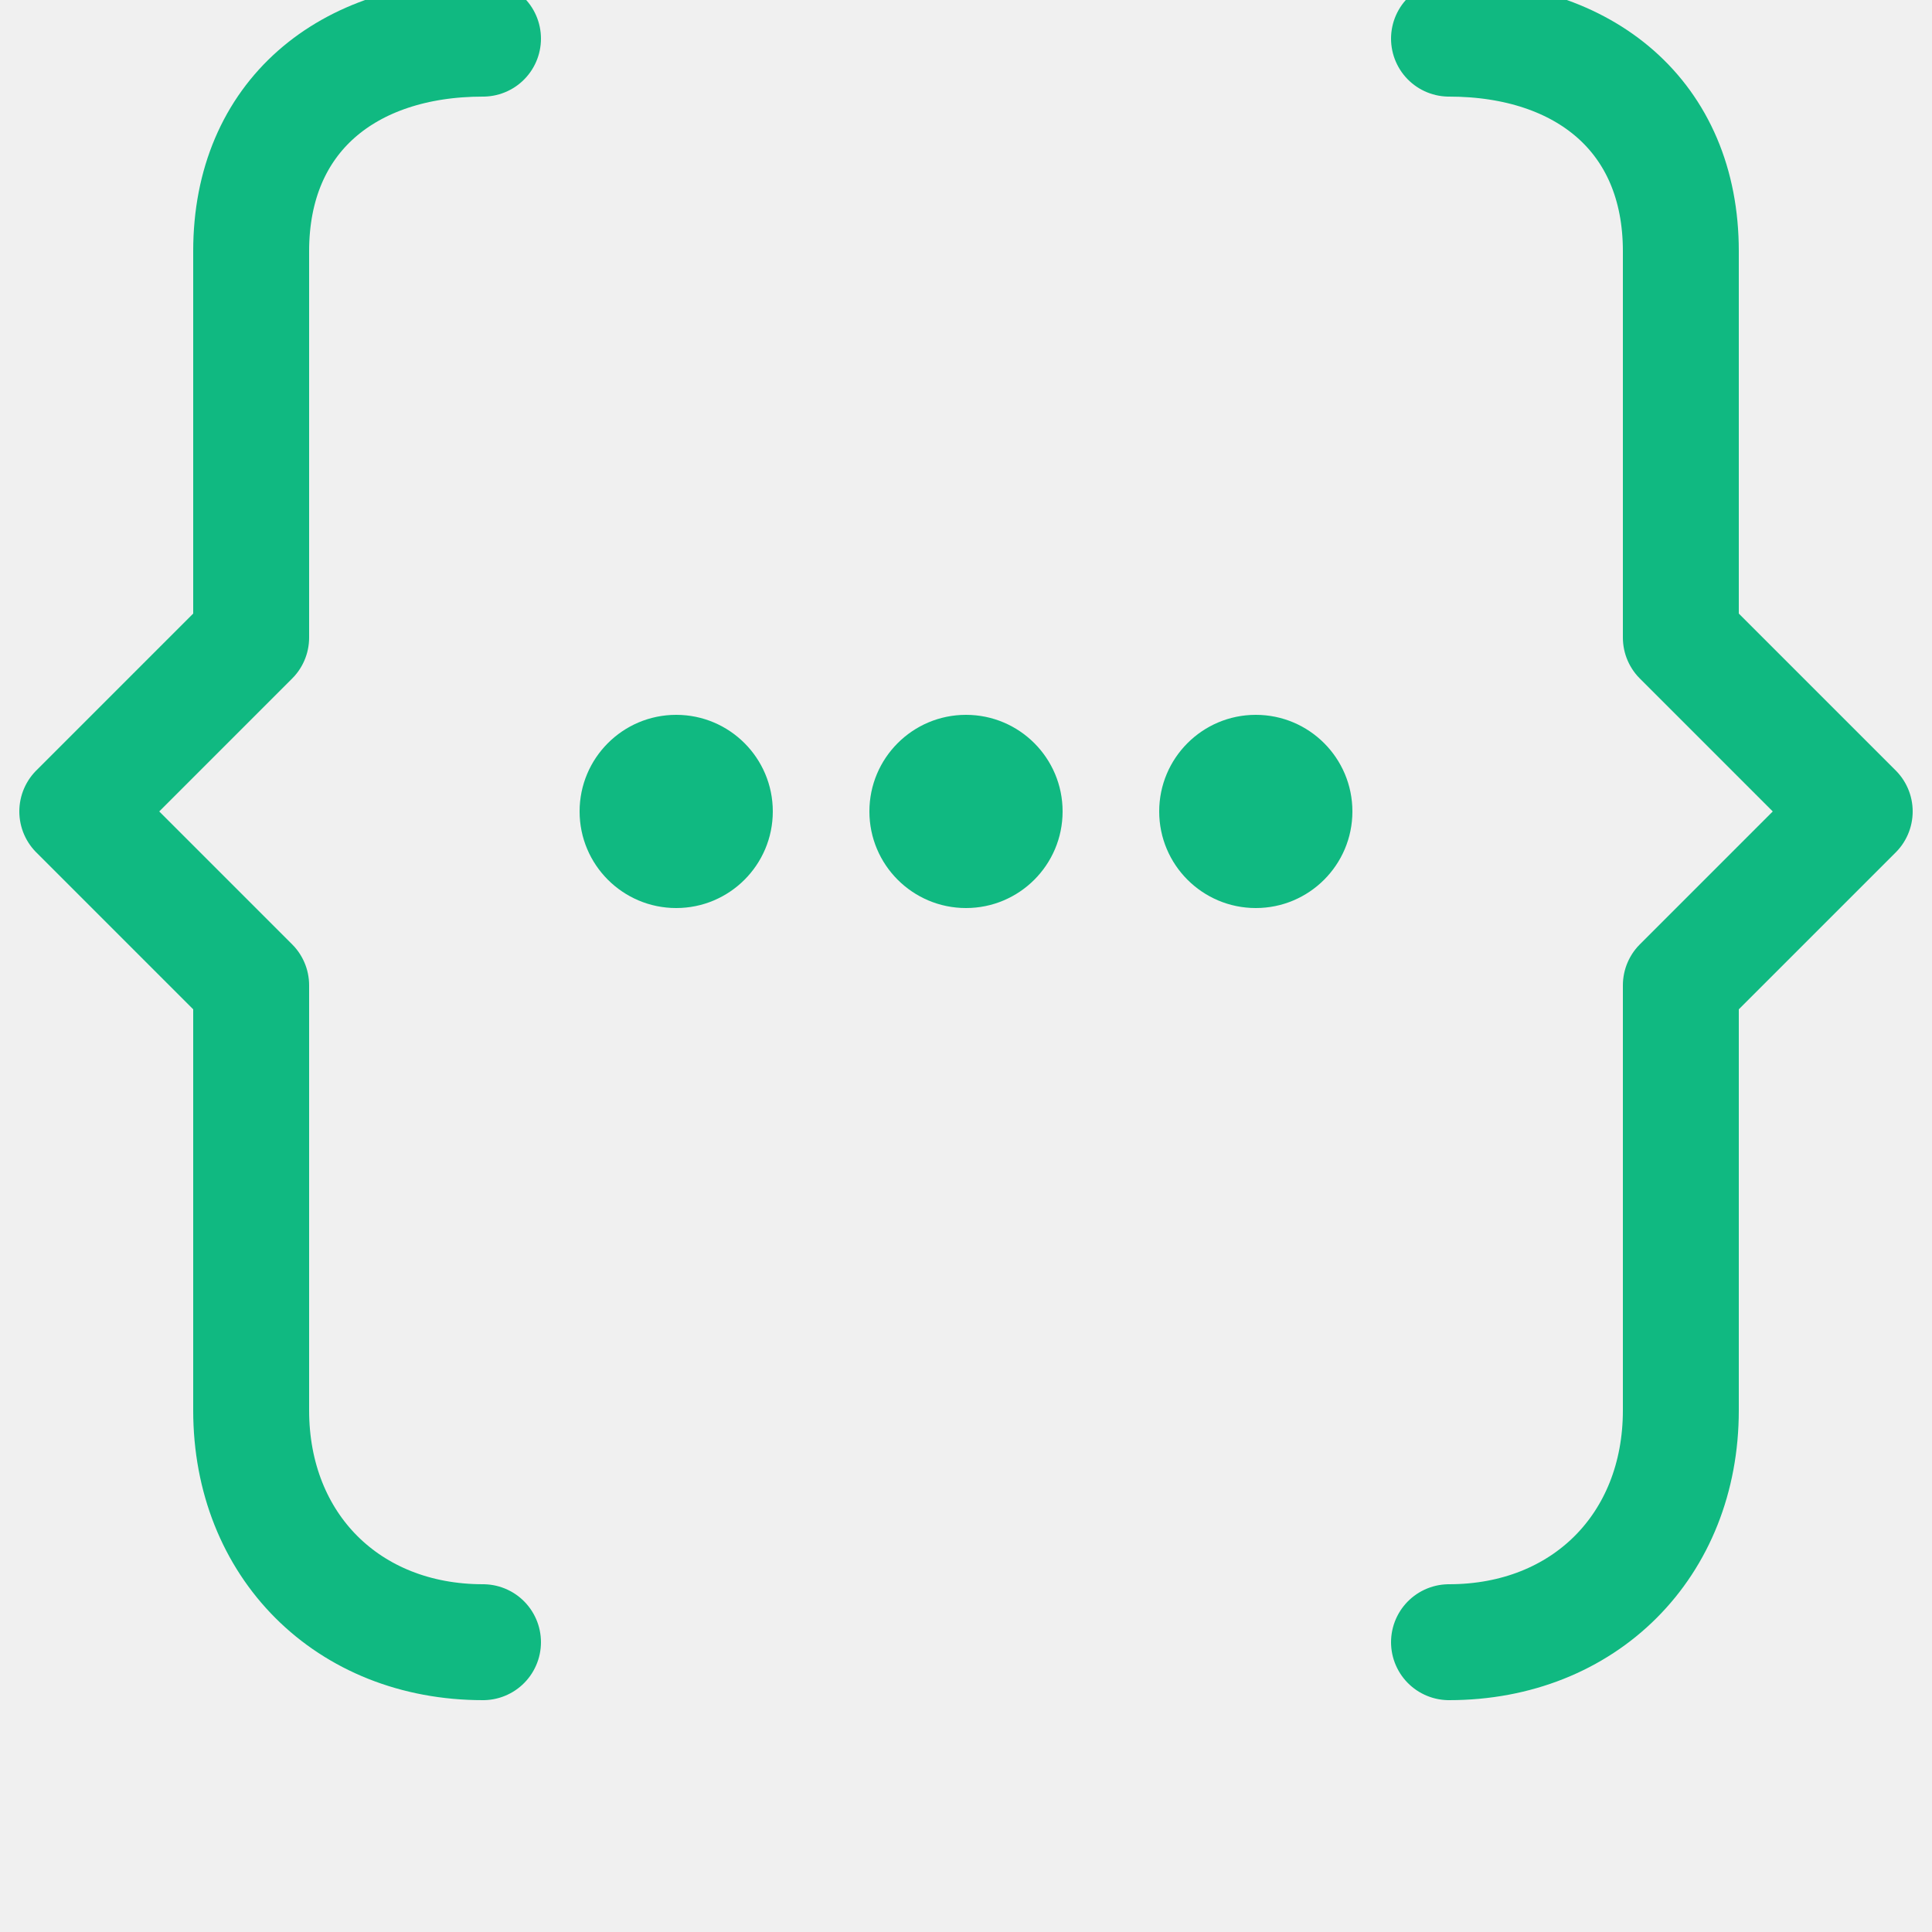
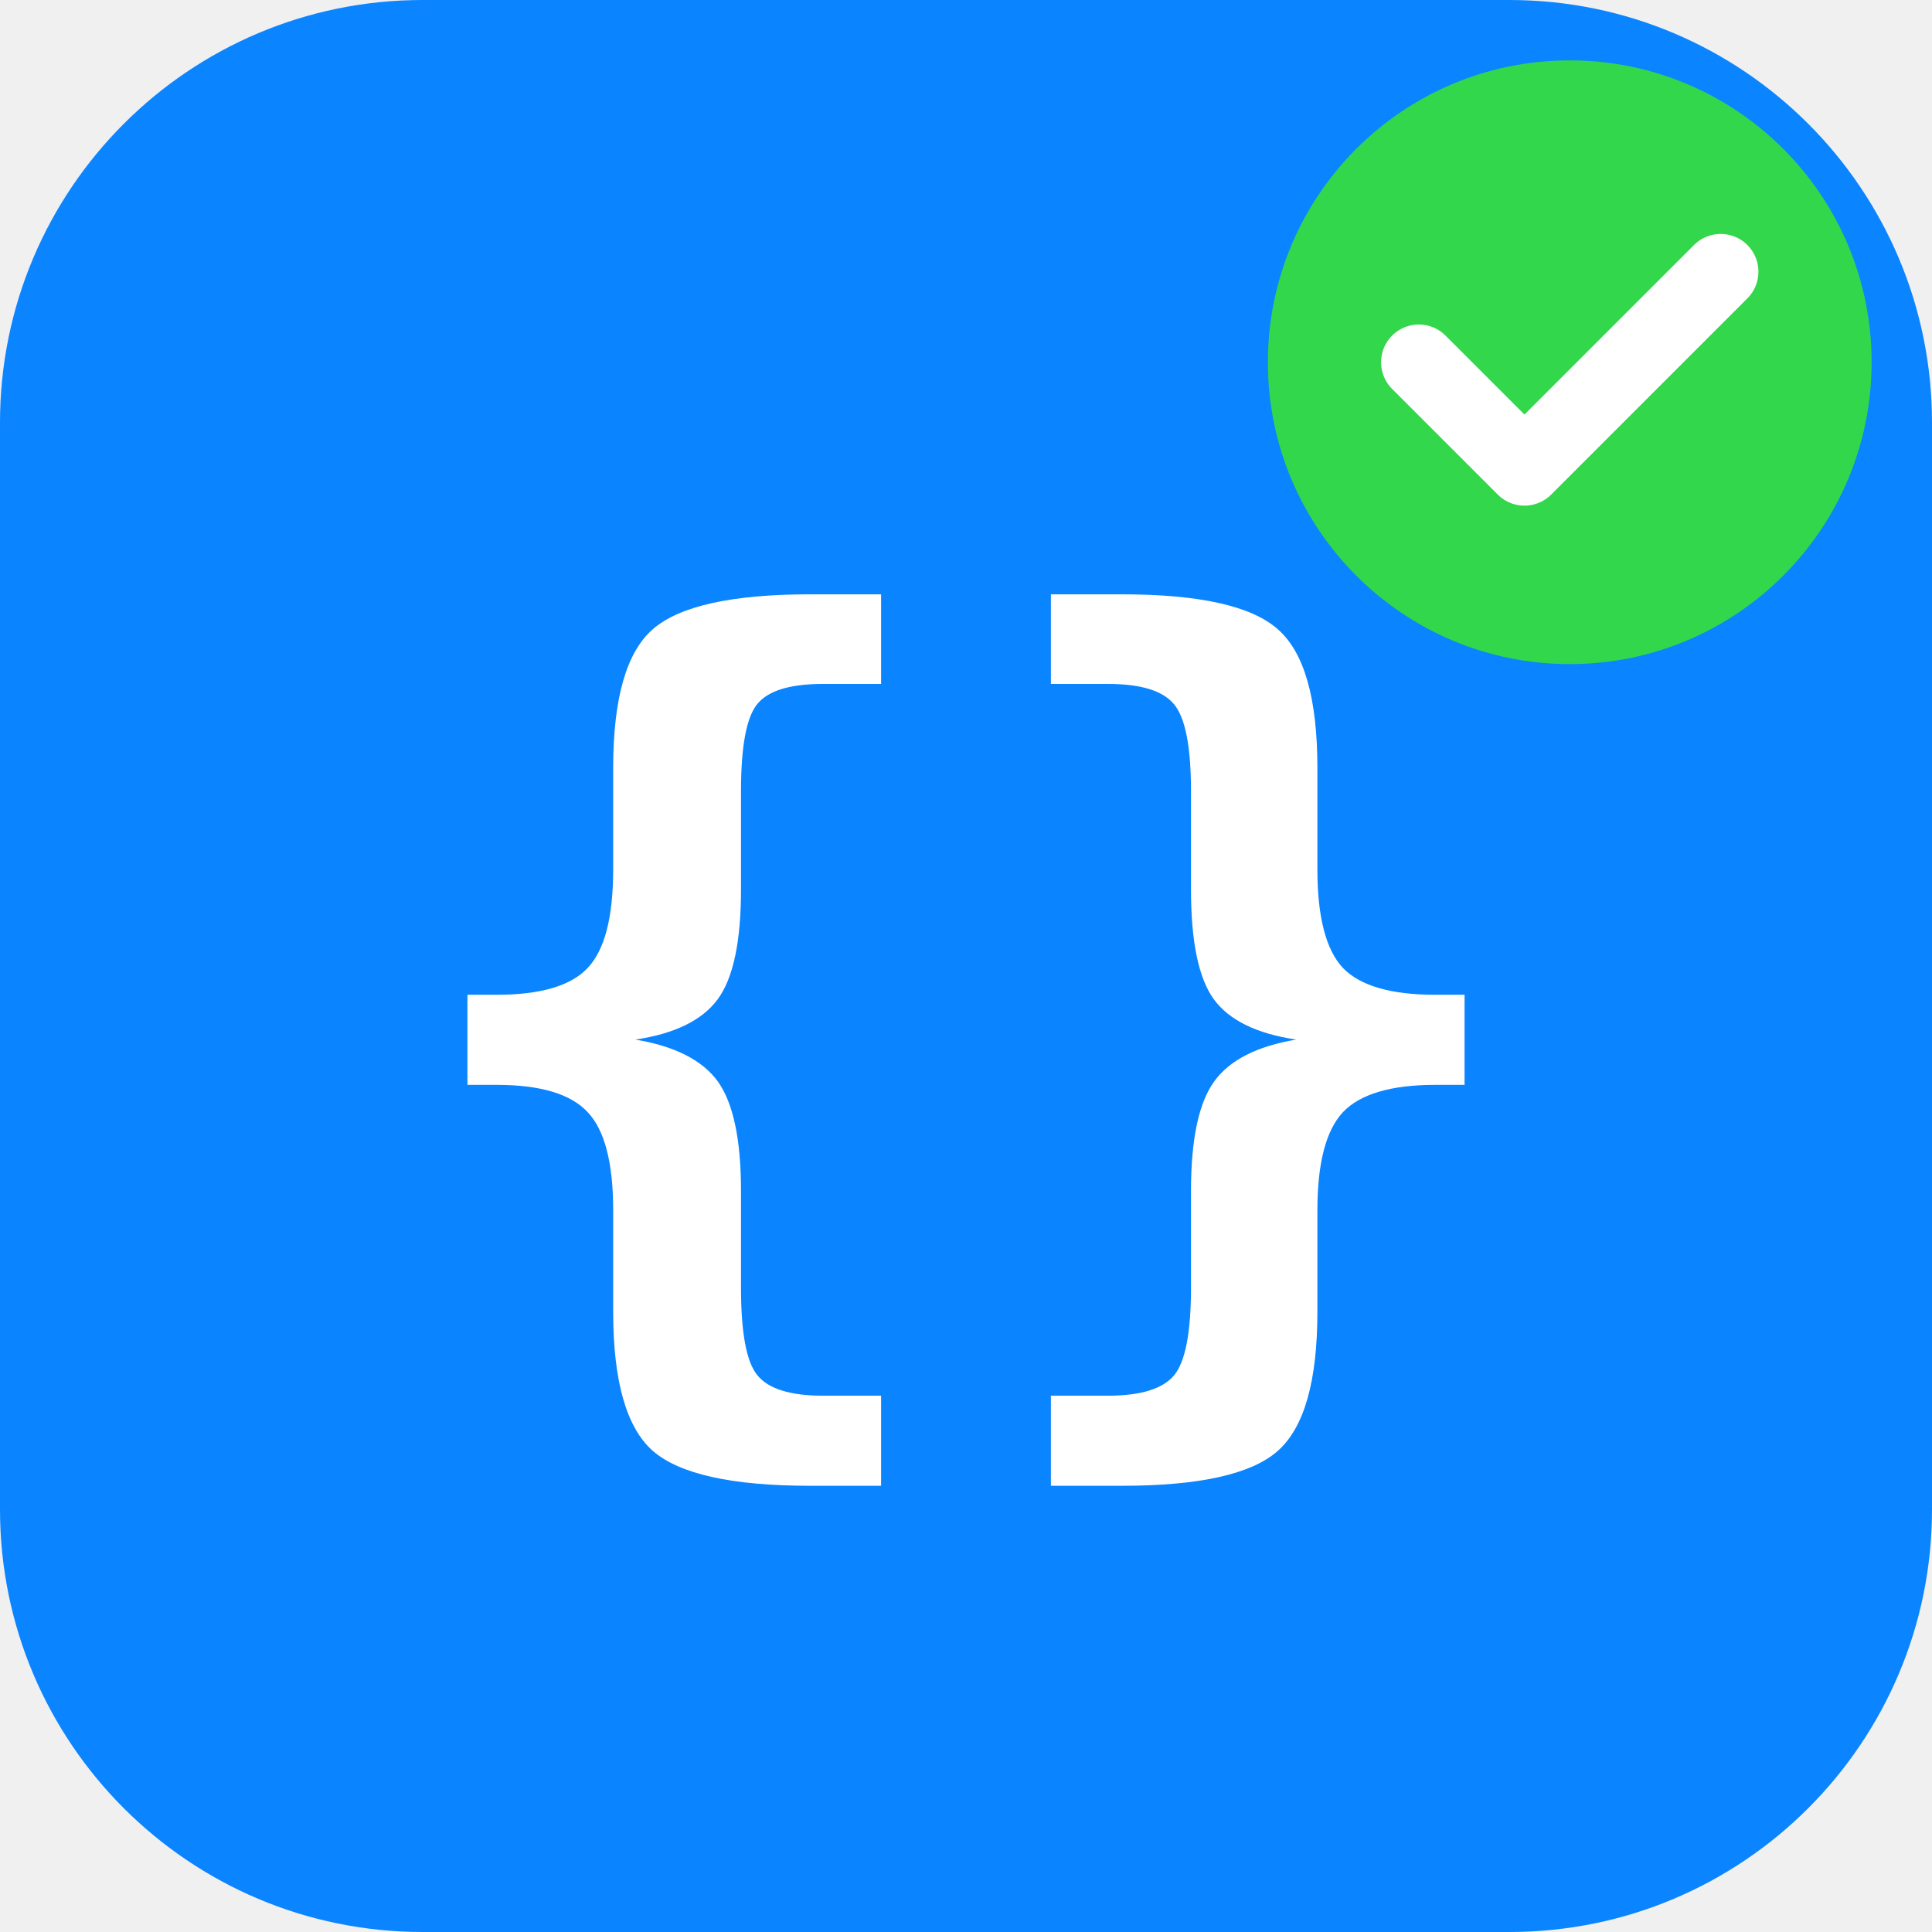
- <svg xmlns="http://www.w3.org/2000/svg" viewBox="0 0 100 100" fill="none">
-   <path d="M75 85C82 85 87 80 87 73V51L96 42L87 33V13C87 6 82 2 75 2" stroke="#10b981" stroke-width="6" stroke-linecap="round" stroke-linejoin="round" />
-   <path d="M25 2C18 2 13 6 13 13V33L4 42L13 51V73C13 80 18 85 25 85" stroke="#10b981" stroke-width="6" stroke-linecap="round" stroke-linejoin="round" />
-   <circle cx="35" cy="42" r="5" fill="#10b981" />
-   <circle cx="50" cy="42" r="5" fill="#10b981" />
-   <circle cx="65" cy="42" r="5" fill="#10b981" />
+ <svg xmlns="http://www.w3.org/2000/svg" viewBox="0 0 64 64" fill="none">
+   <rect width="64" height="64" rx="14" fill="#0A84FF" />
+   <text x="32" y="44" text-anchor="middle" fill="white" font-family="ui-monospace, monospace" font-weight="600" font-size="32">{}</text>
+   <circle cx="52" cy="12" r="10" fill="#32D74B" />
+   <path d="M47 12L50.5 15.5L57 9" stroke="white" stroke-width="2.5" stroke-linecap="round" stroke-linejoin="round" />
</svg>
